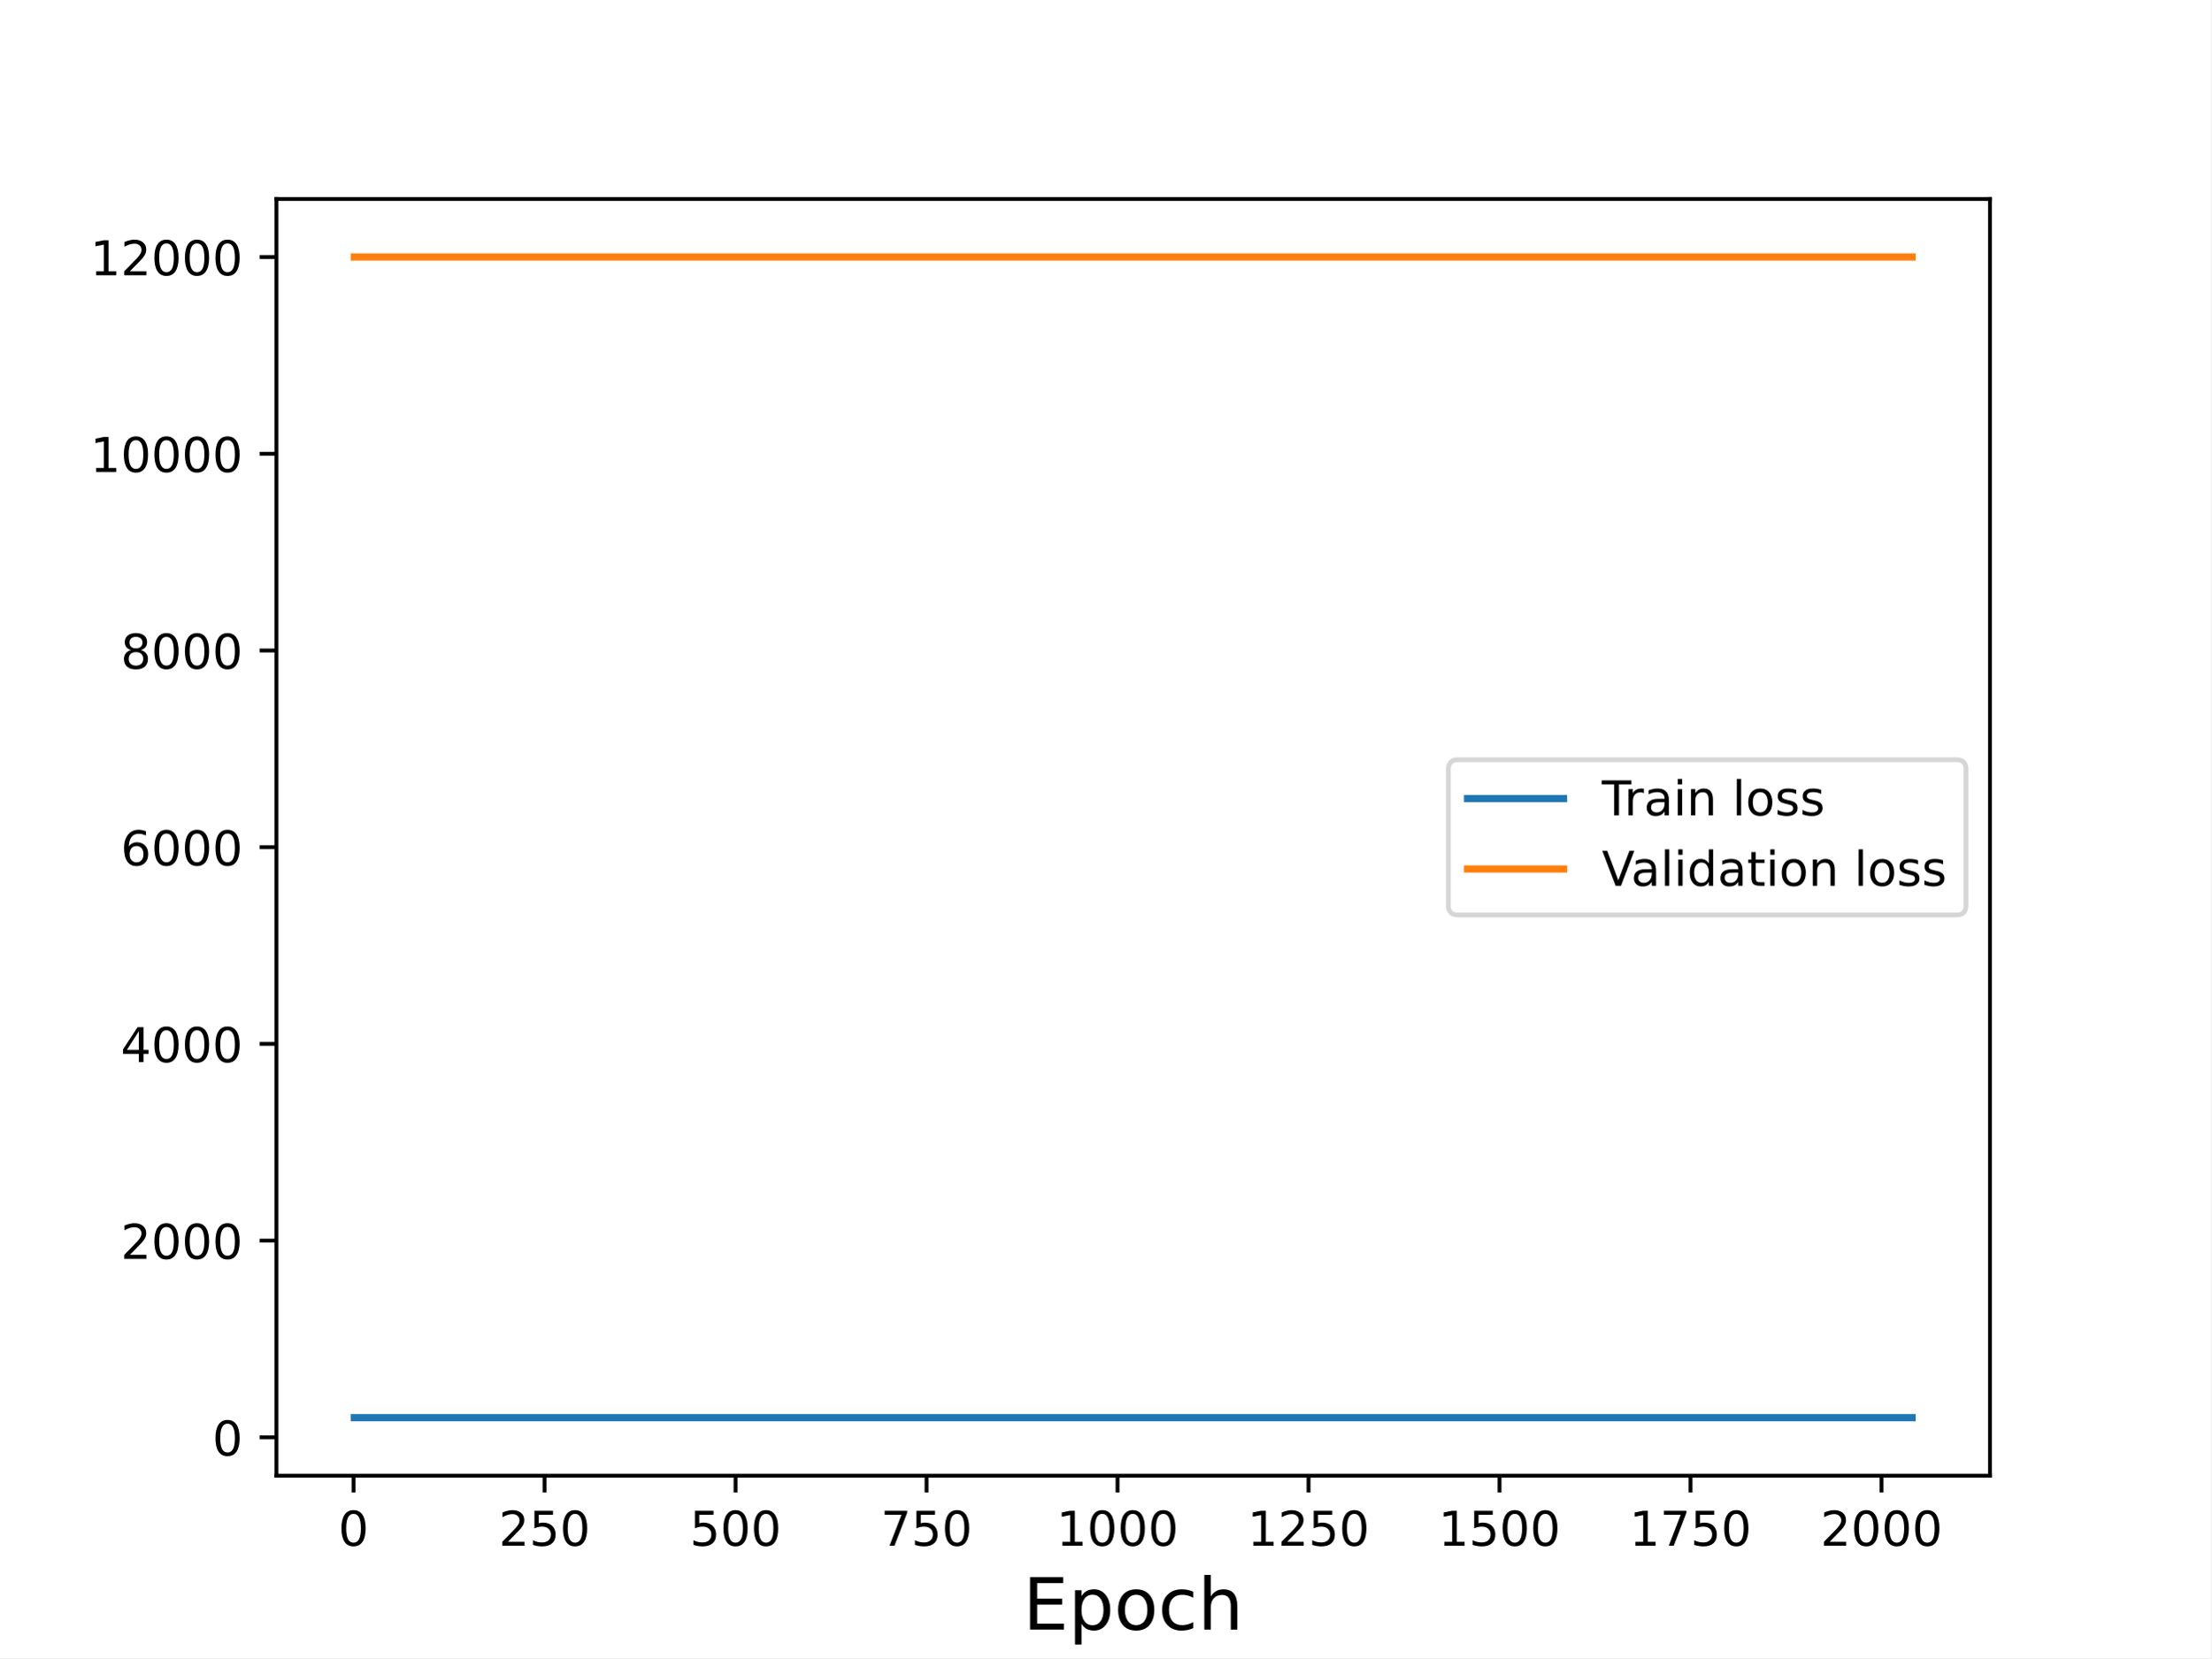
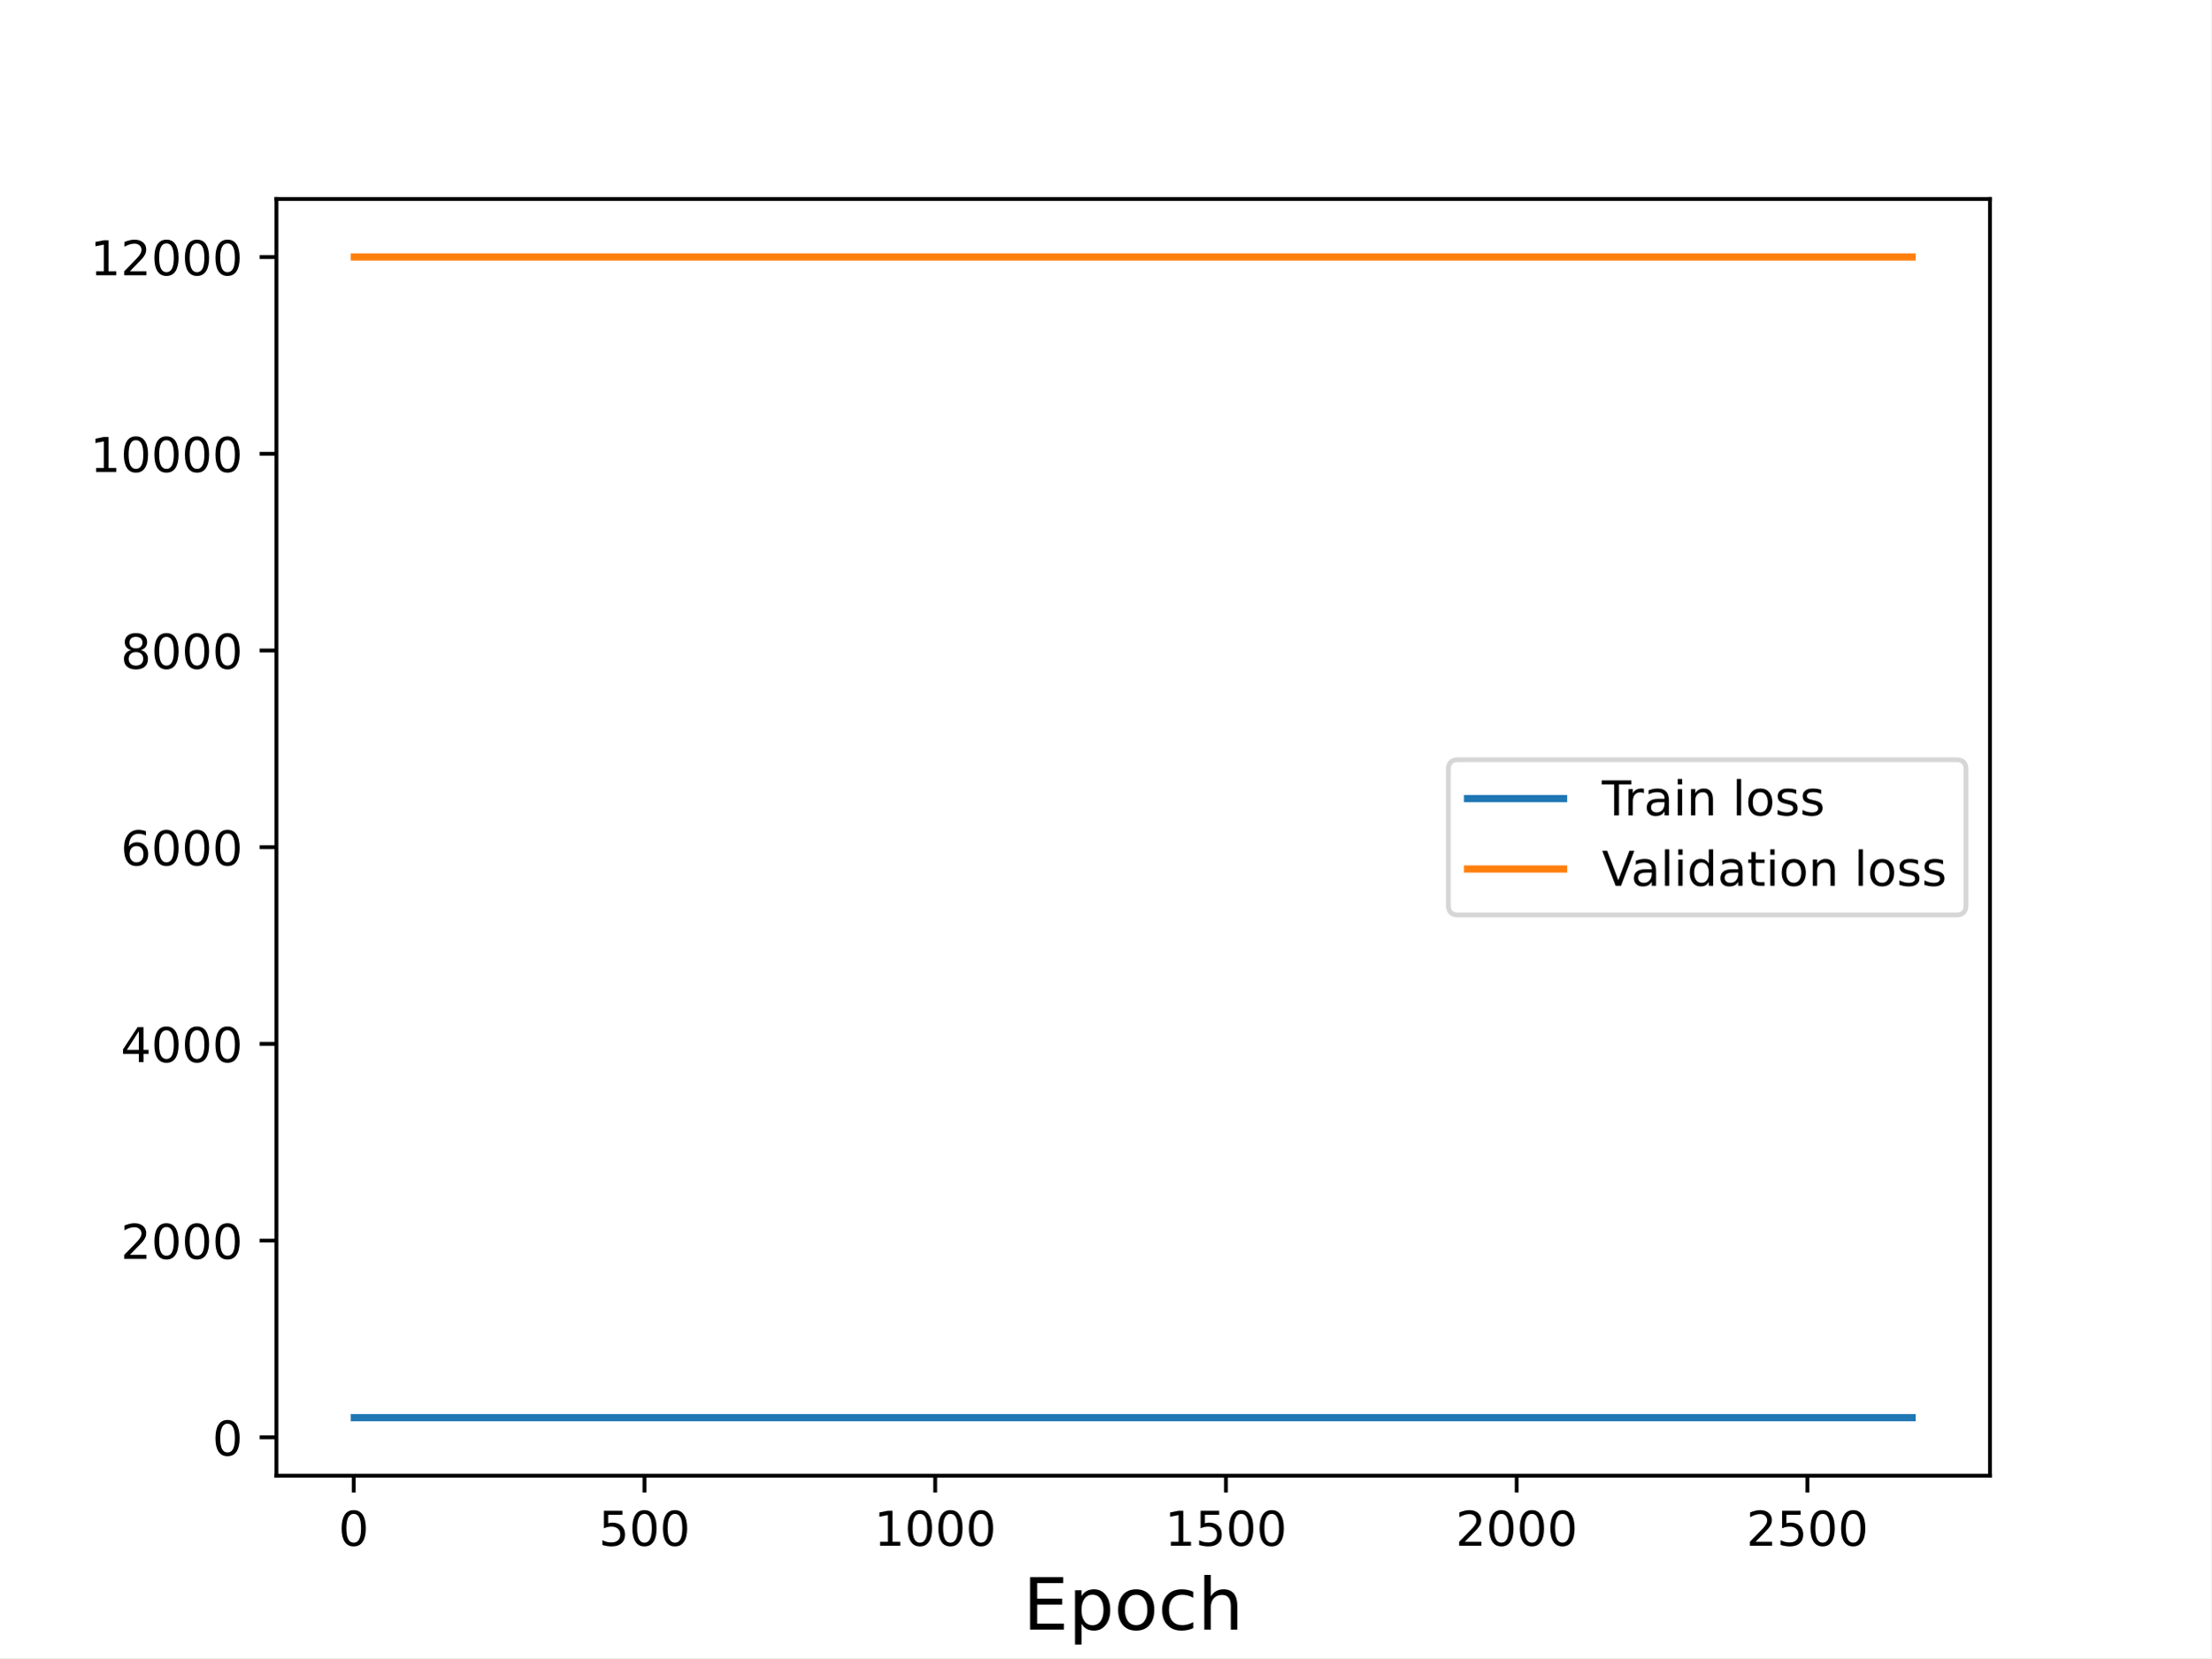
<svg xmlns="http://www.w3.org/2000/svg" xmlns:xlink="http://www.w3.org/1999/xlink" height="345.6pt" version="1.1" viewBox="0 0 460.8 345.6" width="460.8pt">
  <defs>
    <style type="text/css">*{stroke-linecap:butt;stroke-linejoin:round;}</style>
  </defs>
  <g id="figure_1">
    <g id="patch_1">
      <path d="M 0 345.6  L 460.8 345.6  L 460.8 0  L 0 0  z " style="fill:#ffffff;" />
    </g>
    <g id="axes_1">
      <g id="patch_2">
        <path d="M 57.6 307.584  L 414.72 307.584  L 414.72 41.472  L 57.6 41.472  z " style="fill:#ffffff;" />
      </g>
      <g id="matplotlib.axis_1">
        <g id="xtick_1">
          <g id="line2d_1">
            <defs>
-               <path d="M 0 0  L 0 3.5  " id="m18702d8bd0" style="stroke:#000000;stroke-width:0.8;" />
-             </defs>
-             <g>
-               <use style="stroke:#000000;stroke-width:0.8;" x="73.674" xlink:href="#m18702d8bd0" y="307.584" />
+               <path d="M 0 0  L 0 3.5  " id="m23d09fb87b" style="stroke:#000000;stroke-width:0.8;" />
+             </defs>
+             <g>
+               <use style="stroke:#000000;stroke-width:0.8;" x="73.712" xlink:href="#m23d09fb87b" y="307.584" />
            </g>
          </g>
          <g id="text_1">
-             <g transform="translate(70.49226 322.1824)scale(0.1 -0.1)">
+             <g transform="translate(70.53029 322.1824)scale(0.1 -0.1)">
              <defs>
                <path d="M 2034 4250  Q 1547 4250 1301 3770  Q 1056 3291 1056 2328  Q 1056 1369 1301 889  Q 1547 409 2034 409  Q 2525 409 2770 889  Q 3016 1369 3016 2328  Q 3016 3291 2770 3770  Q 2525 4250 2034 4250  z M 2034 4750  Q 2819 4750 3233 4129  Q 3647 3509 3647 2328  Q 3647 1150 3233 529  Q 2819 -91 2034 -91  Q 1250 -91 836 529  Q 422 1150 422 2328  Q 422 3509 836 4129  Q 1250 4750 2034 4750  z " id="DejaVuSans-30" transform="scale(0.015625)" />
              </defs>
              <use xlink:href="#DejaVuSans-30" />
            </g>
          </g>
        </g>
        <g id="xtick_2">
          <g id="line2d_2">
            <g>
-               <use style="stroke:#000000;stroke-width:0.8;" x="113.479" xlink:href="#m18702d8bd0" y="307.584" />
+               <use style="stroke:#000000;stroke-width:0.8;" x="134.304" xlink:href="#m23d09fb87b" y="307.584" />
            </g>
          </g>
          <g id="text_2">
-             <g transform="translate(103.9354 322.1824)scale(0.1 -0.1)">
+             <g transform="translate(124.7603 322.1824)scale(0.1 -0.1)">
+               <defs>
+                 <path d="M 691 4666  L 3169 4666  L 3169 4134  L 1269 4134  L 1269 2991  Q 1406 3038 1543 3061  Q 1681 3084 1819 3084  Q 2600 3084 3056 2656  Q 3513 2228 3513 1497  Q 3513 744 3044 326  Q 2575 -91 1722 -91  Q 1428 -91 1123 -41  Q 819 9 494 109  L 494 744  Q 775 591 1075 516  Q 1375 441 1709 441  Q 2250 441 2565 725  Q 2881 1009 2881 1497  Q 2881 1984 2565 2268  Q 2250 2553 1709 2553  Q 1456 2553 1204 2497  Q 953 2441 691 2322  L 691 4666  z " id="DejaVuSans-35" transform="scale(0.015625)" />
+               </defs>
+               <use xlink:href="#DejaVuSans-35" />
+               <use x="63.623" xlink:href="#DejaVuSans-30" />
+               <use x="127.246" xlink:href="#DejaVuSans-30" />
+             </g>
+           </g>
+         </g>
+         <g id="xtick_3">
+           <g id="line2d_3">
+             <g>
+               <use style="stroke:#000000;stroke-width:0.8;" x="194.897" xlink:href="#m23d09fb87b" y="307.584" />
+             </g>
+           </g>
+           <g id="text_3">
+             <g transform="translate(182.1715 322.1824)scale(0.1 -0.1)">
+               <defs>
+                 <path d="M 794 531  L 1825 531  L 1825 4091  L 703 3866  L 703 4441  L 1819 4666  L 2450 4666  L 2450 531  L 3481 531  L 3481 0  L 794 0  L 794 531  z " id="DejaVuSans-31" transform="scale(0.015625)" />
+               </defs>
+               <use xlink:href="#DejaVuSans-31" />
+               <use x="63.623" xlink:href="#DejaVuSans-30" />
+               <use x="127.246" xlink:href="#DejaVuSans-30" />
+               <use x="190.869" xlink:href="#DejaVuSans-30" />
+             </g>
+           </g>
+         </g>
+         <g id="xtick_4">
+           <g id="line2d_4">
+             <g>
+               <use style="stroke:#000000;stroke-width:0.8;" x="255.489" xlink:href="#m23d09fb87b" y="307.584" />
+             </g>
+           </g>
+           <g id="text_4">
+             <g transform="translate(242.764 322.1824)scale(0.1 -0.1)">
+               <use xlink:href="#DejaVuSans-31" />
+               <use x="63.623" xlink:href="#DejaVuSans-35" />
+               <use x="127.246" xlink:href="#DejaVuSans-30" />
+               <use x="190.869" xlink:href="#DejaVuSans-30" />
+             </g>
+           </g>
+         </g>
+         <g id="xtick_5">
+           <g id="line2d_5">
+             <g>
+               <use style="stroke:#000000;stroke-width:0.8;" x="316.081" xlink:href="#m23d09fb87b" y="307.584" />
+             </g>
+           </g>
+           <g id="text_5">
+             <g transform="translate(303.3565 322.1824)scale(0.1 -0.1)">
              <defs>
                <path d="M 1228 531  L 3431 531  L 3431 0  L 469 0  L 469 531  Q 828 903 1448 1529  Q 2069 2156 2228 2338  Q 2531 2678 2651 2914  Q 2772 3150 2772 3378  Q 2772 3750 2511 3984  Q 2250 4219 1831 4219  Q 1534 4219 1204 4116  Q 875 4013 500 3803  L 500 4441  Q 881 4594 1212 4672  Q 1544 4750 1819 4750  Q 2544 4750 2975 4387  Q 3406 4025 3406 3419  Q 3406 3131 3298 2873  Q 3191 2616 2906 2266  Q 2828 2175 2409 1742  Q 1991 1309 1228 531  z " id="DejaVuSans-32" transform="scale(0.015625)" />
-                 <path d="M 691 4666  L 3169 4666  L 3169 4134  L 1269 4134  L 1269 2991  Q 1406 3038 1543 3061  Q 1681 3084 1819 3084  Q 2600 3084 3056 2656  Q 3513 2228 3513 1497  Q 3513 744 3044 326  Q 2575 -91 1722 -91  Q 1428 -91 1123 -41  Q 819 9 494 109  L 494 744  Q 775 591 1075 516  Q 1375 441 1709 441  Q 2250 441 2565 725  Q 2881 1009 2881 1497  Q 2881 1984 2565 2268  Q 2250 2553 1709 2553  Q 1456 2553 1204 2497  Q 953 2441 691 2322  L 691 4666  z " id="DejaVuSans-35" transform="scale(0.015625)" />
-               </defs>
+               </defs>
+               <use xlink:href="#DejaVuSans-32" />
+               <use x="63.623" xlink:href="#DejaVuSans-30" />
+               <use x="127.246" xlink:href="#DejaVuSans-30" />
+               <use x="190.869" xlink:href="#DejaVuSans-30" />
+             </g>
+           </g>
+         </g>
+         <g id="xtick_6">
+           <g id="line2d_6">
+             <g>
+               <use style="stroke:#000000;stroke-width:0.8;" x="376.674" xlink:href="#m23d09fb87b" y="307.584" />
+             </g>
+           </g>
+           <g id="text_6">
+             <g transform="translate(363.949 322.1824)scale(0.1 -0.1)">
              <use xlink:href="#DejaVuSans-32" />
              <use x="63.623" xlink:href="#DejaVuSans-35" />
              <use x="127.246" xlink:href="#DejaVuSans-30" />
-             </g>
-           </g>
-         </g>
-         <g id="xtick_3">
-           <g id="line2d_3">
-             <g>
-               <use style="stroke:#000000;stroke-width:0.8;" x="153.285" xlink:href="#m18702d8bd0" y="307.584" />
-             </g>
-           </g>
-           <g id="text_3">
-             <g transform="translate(143.741 322.1824)scale(0.1 -0.1)">
-               <use xlink:href="#DejaVuSans-35" />
-               <use x="63.623" xlink:href="#DejaVuSans-30" />
-               <use x="127.246" xlink:href="#DejaVuSans-30" />
-             </g>
-           </g>
-         </g>
-         <g id="xtick_4">
-           <g id="line2d_4">
-             <g>
-               <use style="stroke:#000000;stroke-width:0.8;" x="193.09" xlink:href="#m18702d8bd0" y="307.584" />
-             </g>
-           </g>
-           <g id="text_4">
-             <g transform="translate(183.5466 322.1824)scale(0.1 -0.1)">
-               <defs>
-                 <path d="M 525 4666  L 3525 4666  L 3525 4397  L 1831 0  L 1172 0  L 2766 4134  L 525 4134  L 525 4666  z " id="DejaVuSans-37" transform="scale(0.015625)" />
-               </defs>
-               <use xlink:href="#DejaVuSans-37" />
-               <use x="63.623" xlink:href="#DejaVuSans-35" />
-               <use x="127.246" xlink:href="#DejaVuSans-30" />
-             </g>
-           </g>
-         </g>
-         <g id="xtick_5">
-           <g id="line2d_5">
-             <g>
-               <use style="stroke:#000000;stroke-width:0.8;" x="232.896" xlink:href="#m18702d8bd0" y="307.584" />
-             </g>
-           </g>
-           <g id="text_5">
-             <g transform="translate(220.1709 322.1824)scale(0.1 -0.1)">
-               <defs>
-                 <path d="M 794 531  L 1825 531  L 1825 4091  L 703 3866  L 703 4441  L 1819 4666  L 2450 4666  L 2450 531  L 3481 531  L 3481 0  L 794 0  L 794 531  z " id="DejaVuSans-31" transform="scale(0.015625)" />
-               </defs>
-               <use xlink:href="#DejaVuSans-31" />
-               <use x="63.623" xlink:href="#DejaVuSans-30" />
-               <use x="127.246" xlink:href="#DejaVuSans-30" />
-               <use x="190.869" xlink:href="#DejaVuSans-30" />
-             </g>
-           </g>
-         </g>
-         <g id="xtick_6">
-           <g id="line2d_6">
-             <g>
-               <use style="stroke:#000000;stroke-width:0.8;" x="272.702" xlink:href="#m18702d8bd0" y="307.584" />
-             </g>
-           </g>
-           <g id="text_6">
-             <g transform="translate(259.9765 322.1824)scale(0.1 -0.1)">
-               <use xlink:href="#DejaVuSans-31" />
-               <use x="63.623" xlink:href="#DejaVuSans-32" />
-               <use x="127.246" xlink:href="#DejaVuSans-35" />
-               <use x="190.869" xlink:href="#DejaVuSans-30" />
-             </g>
-           </g>
-         </g>
-         <g id="xtick_7">
-           <g id="line2d_7">
-             <g>
-               <use style="stroke:#000000;stroke-width:0.8;" x="312.507" xlink:href="#m18702d8bd0" y="307.584" />
-             </g>
-           </g>
-           <g id="text_7">
-             <g transform="translate(299.7822 322.1824)scale(0.1 -0.1)">
-               <use xlink:href="#DejaVuSans-31" />
-               <use x="63.623" xlink:href="#DejaVuSans-35" />
-               <use x="127.246" xlink:href="#DejaVuSans-30" />
-               <use x="190.869" xlink:href="#DejaVuSans-30" />
-             </g>
-           </g>
-         </g>
-         <g id="xtick_8">
-           <g id="line2d_8">
-             <g>
-               <use style="stroke:#000000;stroke-width:0.8;" x="352.313" xlink:href="#m18702d8bd0" y="307.584" />
-             </g>
-           </g>
-           <g id="text_8">
-             <g transform="translate(339.5878 322.1824)scale(0.1 -0.1)">
-               <use xlink:href="#DejaVuSans-31" />
-               <use x="63.623" xlink:href="#DejaVuSans-37" />
-               <use x="127.246" xlink:href="#DejaVuSans-35" />
-               <use x="190.869" xlink:href="#DejaVuSans-30" />
-             </g>
-           </g>
-         </g>
-         <g id="xtick_9">
-           <g id="line2d_9">
-             <g>
-               <use style="stroke:#000000;stroke-width:0.8;" x="392.118" xlink:href="#m18702d8bd0" y="307.584" />
-             </g>
-           </g>
-           <g id="text_9">
-             <g transform="translate(379.3934 322.1824)scale(0.1 -0.1)">
-               <use xlink:href="#DejaVuSans-32" />
-               <use x="63.623" xlink:href="#DejaVuSans-30" />
-               <use x="127.246" xlink:href="#DejaVuSans-30" />
-               <use x="190.869" xlink:href="#DejaVuSans-30" />
-             </g>
-           </g>
-         </g>
-         <g id="text_10">
+               <use x="190.869" xlink:href="#DejaVuSans-30" />
+             </g>
+           </g>
+         </g>
+         <g id="text_7">
          <g transform="translate(213.1936 339.6598)scale(0.15 -0.15)">
            <defs>
              <path d="M 628 4666  L 3578 4666  L 3578 4134  L 1259 4134  L 1259 2753  L 3481 2753  L 3481 2222  L 1259 2222  L 1259 531  L 3634 531  L 3634 0  L 628 0  L 628 4666  z " id="DejaVuSans-45" transform="scale(0.015625)" />
              <path d="M 1159 525  L 1159 -1331  L 581 -1331  L 581 3500  L 1159 3500  L 1159 2969  Q 1341 3281 1617 3432  Q 1894 3584 2278 3584  Q 2916 3584 3314 3078  Q 3713 2572 3713 1747  Q 3713 922 3314 415  Q 2916 -91 2278 -91  Q 1894 -91 1617 61  Q 1341 213 1159 525  z M 3116 1747  Q 3116 2381 2855 2742  Q 2594 3103 2138 3103  Q 1681 3103 1420 2742  Q 1159 2381 1159 1747  Q 1159 1113 1420 752  Q 1681 391 2138 391  Q 2594 391 2855 752  Q 3116 1113 3116 1747  z " id="DejaVuSans-70" transform="scale(0.015625)" />
              <path d="M 1959 3097  Q 1497 3097 1228 2736  Q 959 2375 959 1747  Q 959 1119 1226 758  Q 1494 397 1959 397  Q 2419 397 2687 759  Q 2956 1122 2956 1747  Q 2956 2369 2687 2733  Q 2419 3097 1959 3097  z M 1959 3584  Q 2709 3584 3137 3096  Q 3566 2609 3566 1747  Q 3566 888 3137 398  Q 2709 -91 1959 -91  Q 1206 -91 779 398  Q 353 888 353 1747  Q 353 2609 779 3096  Q 1206 3584 1959 3584  z " id="DejaVuSans-6f" transform="scale(0.015625)" />
              <path d="M 3122 3366  L 3122 2828  Q 2878 2963 2633 3030  Q 2388 3097 2138 3097  Q 1578 3097 1268 2742  Q 959 2388 959 1747  Q 959 1106 1268 751  Q 1578 397 2138 397  Q 2388 397 2633 464  Q 2878 531 3122 666  L 3122 134  Q 2881 22 2623 -34  Q 2366 -91 2075 -91  Q 1284 -91 818 406  Q 353 903 353 1747  Q 353 2603 823 3093  Q 1294 3584 2113 3584  Q 2378 3584 2631 3529  Q 2884 3475 3122 3366  z " id="DejaVuSans-63" transform="scale(0.015625)" />
              <path d="M 3513 2113  L 3513 0  L 2938 0  L 2938 2094  Q 2938 2591 2744 2837  Q 2550 3084 2163 3084  Q 1697 3084 1428 2787  Q 1159 2491 1159 1978  L 1159 0  L 581 0  L 581 4863  L 1159 4863  L 1159 2956  Q 1366 3272 1645 3428  Q 1925 3584 2291 3584  Q 2894 3584 3203 3211  Q 3513 2838 3513 2113  z " id="DejaVuSans-68" transform="scale(0.015625)" />
            </defs>
            <use xlink:href="#DejaVuSans-45" />
            <use x="63.184" xlink:href="#DejaVuSans-70" />
            <use x="126.66" xlink:href="#DejaVuSans-6f" />
            <use x="187.842" xlink:href="#DejaVuSans-63" />
            <use x="242.822" xlink:href="#DejaVuSans-68" />
          </g>
        </g>
      </g>
      <g id="matplotlib.axis_2">
        <g id="ytick_1">
-           <g id="line2d_10">
-             <defs>
-               <path d="M 0 0  L -3.5 0  " id="mf6ba3c0314" style="stroke:#000000;stroke-width:0.8;" />
-             </defs>
-             <g>
-               <use style="stroke:#000000;stroke-width:0.8;" x="57.6" xlink:href="#mf6ba3c0314" y="299.588" />
-             </g>
-           </g>
-           <g id="text_11">
+           <g id="line2d_7">
+             <defs>
+               <path d="M 0 0  L -3.5 0  " id="m866683ce40" style="stroke:#000000;stroke-width:0.8;" />
+             </defs>
+             <g>
+               <use style="stroke:#000000;stroke-width:0.8;" x="57.6" xlink:href="#m866683ce40" y="299.588" />
+             </g>
+           </g>
+           <g id="text_8">
            <g transform="translate(44.2375 303.3876)scale(0.1 -0.1)">
              <use xlink:href="#DejaVuSans-30" />
            </g>
          </g>
        </g>
        <g id="ytick_2">
-           <g id="line2d_11">
-             <g>
-               <use style="stroke:#000000;stroke-width:0.8;" x="57.6" xlink:href="#mf6ba3c0314" y="258.585" />
-             </g>
-           </g>
-           <g id="text_12">
+           <g id="line2d_8">
+             <g>
+               <use style="stroke:#000000;stroke-width:0.8;" x="57.6" xlink:href="#m866683ce40" y="258.585" />
+             </g>
+           </g>
+           <g id="text_9">
            <g transform="translate(25.15 262.3842)scale(0.1 -0.1)">
              <use xlink:href="#DejaVuSans-32" />
              <use x="63.623" xlink:href="#DejaVuSans-30" />
              <use x="127.246" xlink:href="#DejaVuSans-30" />
              <use x="190.869" xlink:href="#DejaVuSans-30" />
            </g>
          </g>
        </g>
        <g id="ytick_3">
+           <g id="line2d_9">
+             <g>
+               <use style="stroke:#000000;stroke-width:0.8;" x="57.6" xlink:href="#m866683ce40" y="217.582" />
+             </g>
+           </g>
+           <g id="text_10">
+             <g transform="translate(25.15 221.3808)scale(0.1 -0.1)">
+               <defs>
+                 <path d="M 2419 4116  L 825 1625  L 2419 1625  L 2419 4116  z M 2253 4666  L 3047 4666  L 3047 1625  L 3713 1625  L 3713 1100  L 3047 1100  L 3047 0  L 2419 0  L 2419 1100  L 313 1100  L 313 1709  L 2253 4666  z " id="DejaVuSans-34" transform="scale(0.015625)" />
+               </defs>
+               <use xlink:href="#DejaVuSans-34" />
+               <use x="63.623" xlink:href="#DejaVuSans-30" />
+               <use x="127.246" xlink:href="#DejaVuSans-30" />
+               <use x="190.869" xlink:href="#DejaVuSans-30" />
+             </g>
+           </g>
+         </g>
+         <g id="ytick_4">
+           <g id="line2d_10">
+             <g>
+               <use style="stroke:#000000;stroke-width:0.8;" x="57.6" xlink:href="#m866683ce40" y="176.578" />
+             </g>
+           </g>
+           <g id="text_11">
+             <g transform="translate(25.15 180.3774)scale(0.1 -0.1)">
+               <defs>
+                 <path d="M 2113 2584  Q 1688 2584 1439 2293  Q 1191 2003 1191 1497  Q 1191 994 1439 701  Q 1688 409 2113 409  Q 2538 409 2786 701  Q 3034 994 3034 1497  Q 3034 2003 2786 2293  Q 2538 2584 2113 2584  z M 3366 4563  L 3366 3988  Q 3128 4100 2886 4159  Q 2644 4219 2406 4219  Q 1781 4219 1451 3797  Q 1122 3375 1075 2522  Q 1259 2794 1537 2939  Q 1816 3084 2150 3084  Q 2853 3084 3261 2657  Q 3669 2231 3669 1497  Q 3669 778 3244 343  Q 2819 -91 2113 -91  Q 1303 -91 875 529  Q 447 1150 447 2328  Q 447 3434 972 4092  Q 1497 4750 2381 4750  Q 2619 4750 2861 4703  Q 3103 4656 3366 4563  z " id="DejaVuSans-36" transform="scale(0.015625)" />
+               </defs>
+               <use xlink:href="#DejaVuSans-36" />
+               <use x="63.623" xlink:href="#DejaVuSans-30" />
+               <use x="127.246" xlink:href="#DejaVuSans-30" />
+               <use x="190.869" xlink:href="#DejaVuSans-30" />
+             </g>
+           </g>
+         </g>
+         <g id="ytick_5">
+           <g id="line2d_11">
+             <g>
+               <use style="stroke:#000000;stroke-width:0.8;" x="57.6" xlink:href="#m866683ce40" y="135.575" />
+             </g>
+           </g>
+           <g id="text_12">
+             <g transform="translate(25.15 139.374)scale(0.1 -0.1)">
+               <defs>
+                 <path d="M 2034 2216  Q 1584 2216 1326 1975  Q 1069 1734 1069 1313  Q 1069 891 1326 650  Q 1584 409 2034 409  Q 2484 409 2743 651  Q 3003 894 3003 1313  Q 3003 1734 2745 1975  Q 2488 2216 2034 2216  z M 1403 2484  Q 997 2584 770 2862  Q 544 3141 544 3541  Q 544 4100 942 4425  Q 1341 4750 2034 4750  Q 2731 4750 3128 4425  Q 3525 4100 3525 3541  Q 3525 3141 3298 2862  Q 3072 2584 2669 2484  Q 3125 2378 3379 2068  Q 3634 1759 3634 1313  Q 3634 634 3220 271  Q 2806 -91 2034 -91  Q 1263 -91 848 271  Q 434 634 434 1313  Q 434 1759 690 2068  Q 947 2378 1403 2484  z M 1172 3481  Q 1172 3119 1398 2916  Q 1625 2713 2034 2713  Q 2441 2713 2670 2916  Q 2900 3119 2900 3481  Q 2900 3844 2670 4047  Q 2441 4250 2034 4250  Q 1625 4250 1398 4047  Q 1172 3844 1172 3481  z " id="DejaVuSans-38" transform="scale(0.015625)" />
+               </defs>
+               <use xlink:href="#DejaVuSans-38" />
+               <use x="63.623" xlink:href="#DejaVuSans-30" />
+               <use x="127.246" xlink:href="#DejaVuSans-30" />
+               <use x="190.869" xlink:href="#DejaVuSans-30" />
+             </g>
+           </g>
+         </g>
+         <g id="ytick_6">
          <g id="line2d_12">
            <g>
-               <use style="stroke:#000000;stroke-width:0.8;" x="57.6" xlink:href="#mf6ba3c0314" y="217.582" />
+               <use style="stroke:#000000;stroke-width:0.8;" x="57.6" xlink:href="#m866683ce40" y="94.571" />
            </g>
          </g>
          <g id="text_13">
-             <g transform="translate(25.15 221.3808)scale(0.1 -0.1)">
-               <defs>
-                 <path d="M 2419 4116  L 825 1625  L 2419 1625  L 2419 4116  z M 2253 4666  L 3047 4666  L 3047 1625  L 3713 1625  L 3713 1100  L 3047 1100  L 3047 0  L 2419 0  L 2419 1100  L 313 1100  L 313 1709  L 2253 4666  z " id="DejaVuSans-34" transform="scale(0.015625)" />
-               </defs>
-               <use xlink:href="#DejaVuSans-34" />
-               <use x="63.623" xlink:href="#DejaVuSans-30" />
-               <use x="127.246" xlink:href="#DejaVuSans-30" />
-               <use x="190.869" xlink:href="#DejaVuSans-30" />
-             </g>
-           </g>
-         </g>
-         <g id="ytick_4">
-           <g id="line2d_13">
-             <g>
-               <use style="stroke:#000000;stroke-width:0.8;" x="57.6" xlink:href="#mf6ba3c0314" y="176.578" />
-             </g>
-           </g>
-           <g id="text_14">
-             <g transform="translate(25.15 180.3774)scale(0.1 -0.1)">
-               <defs>
-                 <path d="M 2113 2584  Q 1688 2584 1439 2293  Q 1191 2003 1191 1497  Q 1191 994 1439 701  Q 1688 409 2113 409  Q 2538 409 2786 701  Q 3034 994 3034 1497  Q 3034 2003 2786 2293  Q 2538 2584 2113 2584  z M 3366 4563  L 3366 3988  Q 3128 4100 2886 4159  Q 2644 4219 2406 4219  Q 1781 4219 1451 3797  Q 1122 3375 1075 2522  Q 1259 2794 1537 2939  Q 1816 3084 2150 3084  Q 2853 3084 3261 2657  Q 3669 2231 3669 1497  Q 3669 778 3244 343  Q 2819 -91 2113 -91  Q 1303 -91 875 529  Q 447 1150 447 2328  Q 447 3434 972 4092  Q 1497 4750 2381 4750  Q 2619 4750 2861 4703  Q 3103 4656 3366 4563  z " id="DejaVuSans-36" transform="scale(0.015625)" />
-               </defs>
-               <use xlink:href="#DejaVuSans-36" />
-               <use x="63.623" xlink:href="#DejaVuSans-30" />
-               <use x="127.246" xlink:href="#DejaVuSans-30" />
-               <use x="190.869" xlink:href="#DejaVuSans-30" />
-             </g>
-           </g>
-         </g>
-         <g id="ytick_5">
-           <g id="line2d_14">
-             <g>
-               <use style="stroke:#000000;stroke-width:0.8;" x="57.6" xlink:href="#mf6ba3c0314" y="135.575" />
-             </g>
-           </g>
-           <g id="text_15">
-             <g transform="translate(25.15 139.374)scale(0.1 -0.1)">
-               <defs>
-                 <path d="M 2034 2216  Q 1584 2216 1326 1975  Q 1069 1734 1069 1313  Q 1069 891 1326 650  Q 1584 409 2034 409  Q 2484 409 2743 651  Q 3003 894 3003 1313  Q 3003 1734 2745 1975  Q 2488 2216 2034 2216  z M 1403 2484  Q 997 2584 770 2862  Q 544 3141 544 3541  Q 544 4100 942 4425  Q 1341 4750 2034 4750  Q 2731 4750 3128 4425  Q 3525 4100 3525 3541  Q 3525 3141 3298 2862  Q 3072 2584 2669 2484  Q 3125 2378 3379 2068  Q 3634 1759 3634 1313  Q 3634 634 3220 271  Q 2806 -91 2034 -91  Q 1263 -91 848 271  Q 434 634 434 1313  Q 434 1759 690 2068  Q 947 2378 1403 2484  z M 1172 3481  Q 1172 3119 1398 2916  Q 1625 2713 2034 2713  Q 2441 2713 2670 2916  Q 2900 3119 2900 3481  Q 2900 3844 2670 4047  Q 2441 4250 2034 4250  Q 1625 4250 1398 4047  Q 1172 3844 1172 3481  z " id="DejaVuSans-38" transform="scale(0.015625)" />
-               </defs>
-               <use xlink:href="#DejaVuSans-38" />
-               <use x="63.623" xlink:href="#DejaVuSans-30" />
-               <use x="127.246" xlink:href="#DejaVuSans-30" />
-               <use x="190.869" xlink:href="#DejaVuSans-30" />
-             </g>
-           </g>
-         </g>
-         <g id="ytick_6">
-           <g id="line2d_15">
-             <g>
-               <use style="stroke:#000000;stroke-width:0.8;" x="57.6" xlink:href="#mf6ba3c0314" y="94.571" />
-             </g>
-           </g>
-           <g id="text_16">
            <g transform="translate(18.7875 98.37061)scale(0.1 -0.1)">
              <use xlink:href="#DejaVuSans-31" />
              <use x="63.623" xlink:href="#DejaVuSans-30" />
              <use x="127.246" xlink:href="#DejaVuSans-30" />
              <use x="190.869" xlink:href="#DejaVuSans-30" />
              <use x="254.492" xlink:href="#DejaVuSans-30" />
            </g>
          </g>
        </g>
        <g id="ytick_7">
-           <g id="line2d_16">
-             <g>
-               <use style="stroke:#000000;stroke-width:0.8;" x="57.6" xlink:href="#mf6ba3c0314" y="53.568" />
-             </g>
-           </g>
-           <g id="text_17">
+           <g id="line2d_13">
+             <g>
+               <use style="stroke:#000000;stroke-width:0.8;" x="57.6" xlink:href="#m866683ce40" y="53.568" />
+             </g>
+           </g>
+           <g id="text_14">
            <g transform="translate(18.7875 57.36722)scale(0.1 -0.1)">
              <use xlink:href="#DejaVuSans-31" />
              <use x="63.623" xlink:href="#DejaVuSans-32" />
              <use x="127.246" xlink:href="#DejaVuSans-30" />
              <use x="190.869" xlink:href="#DejaVuSans-30" />
              <use x="254.492" xlink:href="#DejaVuSans-30" />
            </g>
          </g>
        </g>
      </g>
-       <g id="line2d_17">
-         <path clip-path="url(#p2a22c0a695)" d="M 73.833 295.488  L 398.487 295.488  L 398.487 295.488  " style="fill:none;stroke:#1f77b4;stroke-linecap:square;stroke-width:1.5;" />
-       </g>
-       <g id="line2d_18">
-         <path clip-path="url(#p2a22c0a695)" d="M 73.833 53.568  L 398.487 53.568  L 398.487 53.568  " style="fill:none;stroke:#ff7f0e;stroke-linecap:square;stroke-width:1.5;" />
+       <g id="line2d_14">
+         <path clip-path="url(#pad20799988)" d="M 73.833 295.488  L 398.487 295.488  L 398.487 295.488  " style="fill:none;stroke:#1f77b4;stroke-linecap:square;stroke-width:1.5;" />
+       </g>
+       <g id="line2d_15">
+         <path clip-path="url(#pad20799988)" d="M 73.833 53.568  L 398.487 53.568  L 398.487 53.568  " style="fill:none;stroke:#ff7f0e;stroke-linecap:square;stroke-width:1.5;" />
      </g>
      <g id="patch_3">
        <path d="M 57.6 307.584  L 57.6 41.472  " style="fill:none;stroke:#000000;stroke-linecap:square;stroke-linejoin:miter;stroke-width:0.8;" />
      </g>
      <g id="patch_4">
        <path d="M 414.72 307.584  L 414.72 41.472  " style="fill:none;stroke:#000000;stroke-linecap:square;stroke-linejoin:miter;stroke-width:0.8;" />
      </g>
      <g id="patch_5">
        <path d="M 57.6 307.584  L 414.72 307.584  " style="fill:none;stroke:#000000;stroke-linecap:square;stroke-linejoin:miter;stroke-width:0.8;" />
      </g>
      <g id="patch_6">
        <path d="M 57.6 41.472  L 414.72 41.472  " style="fill:none;stroke:#000000;stroke-linecap:square;stroke-linejoin:miter;stroke-width:0.8;" />
      </g>
      <g id="legend_1">
        <g id="patch_7">
          <path d="M 303.845 190.706  L 407.72 190.706  Q 409.72 190.706 409.72 188.706  L 409.72 160.35  Q 409.72 158.35 407.72 158.35  L 303.845 158.35  Q 301.845 158.35 301.845 160.35  L 301.845 188.706  Q 301.845 190.706 303.845 190.706  z " style="fill:#ffffff;opacity:0.8;stroke:#cccccc;stroke-linejoin:miter;" />
        </g>
-         <g id="line2d_19">
+         <g id="line2d_16">
          <path d="M 305.845 166.448  L 325.845 166.448  " style="fill:none;stroke:#1f77b4;stroke-linecap:square;stroke-width:1.5;" />
        </g>
-         <g id="line2d_20" />
-         <g id="text_18">
+         <g id="line2d_17" />
+         <g id="text_15">
          <g transform="translate(333.845 169.9483)scale(0.1 -0.1)">
            <defs>
              <path d="M -19 4666  L 3928 4666  L 3928 4134  L 2272 4134  L 2272 0  L 1638 0  L 1638 4134  L -19 4134  L -19 4666  z " id="DejaVuSans-54" transform="scale(0.015625)" />
              <path d="M 2631 2963  Q 2534 3019 2420 3045  Q 2306 3072 2169 3072  Q 1681 3072 1420 2755  Q 1159 2438 1159 1844  L 1159 0  L 581 0  L 581 3500  L 1159 3500  L 1159 2956  Q 1341 3275 1631 3429  Q 1922 3584 2338 3584  Q 2397 3584 2469 3576  Q 2541 3569 2628 3553  L 2631 2963  z " id="DejaVuSans-72" transform="scale(0.015625)" />
              <path d="M 2194 1759  Q 1497 1759 1228 1600  Q 959 1441 959 1056  Q 959 750 1161 570  Q 1363 391 1709 391  Q 2188 391 2477 730  Q 2766 1069 2766 1631  L 2766 1759  L 2194 1759  z M 3341 1997  L 3341 0  L 2766 0  L 2766 531  Q 2569 213 2275 61  Q 1981 -91 1556 -91  Q 1019 -91 701 211  Q 384 513 384 1019  Q 384 1609 779 1909  Q 1175 2209 1959 2209  L 2766 2209  L 2766 2266  Q 2766 2663 2505 2880  Q 2244 3097 1772 3097  Q 1472 3097 1187 3025  Q 903 2953 641 2809  L 641 3341  Q 956 3463 1253 3523  Q 1550 3584 1831 3584  Q 2591 3584 2966 3190  Q 3341 2797 3341 1997  z " id="DejaVuSans-61" transform="scale(0.015625)" />
              <path d="M 603 3500  L 1178 3500  L 1178 0  L 603 0  L 603 3500  z M 603 4863  L 1178 4863  L 1178 4134  L 603 4134  L 603 4863  z " id="DejaVuSans-69" transform="scale(0.015625)" />
              <path d="M 3513 2113  L 3513 0  L 2938 0  L 2938 2094  Q 2938 2591 2744 2837  Q 2550 3084 2163 3084  Q 1697 3084 1428 2787  Q 1159 2491 1159 1978  L 1159 0  L 581 0  L 581 3500  L 1159 3500  L 1159 2956  Q 1366 3272 1645 3428  Q 1925 3584 2291 3584  Q 2894 3584 3203 3211  Q 3513 2838 3513 2113  z " id="DejaVuSans-6e" transform="scale(0.015625)" />
              <path id="DejaVuSans-20" transform="scale(0.015625)" />
              <path d="M 603 4863  L 1178 4863  L 1178 0  L 603 0  L 603 4863  z " id="DejaVuSans-6c" transform="scale(0.015625)" />
              <path d="M 2834 3397  L 2834 2853  Q 2591 2978 2328 3040  Q 2066 3103 1784 3103  Q 1356 3103 1142 2972  Q 928 2841 928 2578  Q 928 2378 1081 2264  Q 1234 2150 1697 2047  L 1894 2003  Q 2506 1872 2764 1633  Q 3022 1394 3022 966  Q 3022 478 2636 193  Q 2250 -91 1575 -91  Q 1294 -91 989 -36  Q 684 19 347 128  L 347 722  Q 666 556 975 473  Q 1284 391 1588 391  Q 1994 391 2212 530  Q 2431 669 2431 922  Q 2431 1156 2273 1281  Q 2116 1406 1581 1522  L 1381 1569  Q 847 1681 609 1914  Q 372 2147 372 2553  Q 372 3047 722 3315  Q 1072 3584 1716 3584  Q 2034 3584 2315 3537  Q 2597 3491 2834 3397  z " id="DejaVuSans-73" transform="scale(0.015625)" />
            </defs>
            <use xlink:href="#DejaVuSans-54" />
            <use x="46.334" xlink:href="#DejaVuSans-72" />
            <use x="87.447" xlink:href="#DejaVuSans-61" />
            <use x="148.727" xlink:href="#DejaVuSans-69" />
            <use x="176.51" xlink:href="#DejaVuSans-6e" />
            <use x="239.889" xlink:href="#DejaVuSans-20" />
            <use x="271.676" xlink:href="#DejaVuSans-6c" />
            <use x="299.459" xlink:href="#DejaVuSans-6f" />
            <use x="360.641" xlink:href="#DejaVuSans-73" />
            <use x="412.74" xlink:href="#DejaVuSans-73" />
          </g>
        </g>
-         <g id="line2d_21">
+         <g id="line2d_18">
          <path d="M 305.845 181.126  L 325.845 181.126  " style="fill:none;stroke:#ff7f0e;stroke-linecap:square;stroke-width:1.5;" />
        </g>
-         <g id="line2d_22" />
-         <g id="text_19">
+         <g id="line2d_19" />
+         <g id="text_16">
          <g transform="translate(333.845 184.6264)scale(0.1 -0.1)">
            <defs>
              <path d="M 1831 0  L 50 4666  L 709 4666  L 2188 738  L 3669 4666  L 4325 4666  L 2547 0  L 1831 0  z " id="DejaVuSans-56" transform="scale(0.015625)" />
              <path d="M 2906 2969  L 2906 4863  L 3481 4863  L 3481 0  L 2906 0  L 2906 525  Q 2725 213 2448 61  Q 2172 -91 1784 -91  Q 1150 -91 751 415  Q 353 922 353 1747  Q 353 2572 751 3078  Q 1150 3584 1784 3584  Q 2172 3584 2448 3432  Q 2725 3281 2906 2969  z M 947 1747  Q 947 1113 1208 752  Q 1469 391 1925 391  Q 2381 391 2643 752  Q 2906 1113 2906 1747  Q 2906 2381 2643 2742  Q 2381 3103 1925 3103  Q 1469 3103 1208 2742  Q 947 2381 947 1747  z " id="DejaVuSans-64" transform="scale(0.015625)" />
              <path d="M 1172 4494  L 1172 3500  L 2356 3500  L 2356 3053  L 1172 3053  L 1172 1153  Q 1172 725 1289 603  Q 1406 481 1766 481  L 2356 481  L 2356 0  L 1766 0  Q 1100 0 847 248  Q 594 497 594 1153  L 594 3053  L 172 3053  L 172 3500  L 594 3500  L 594 4494  L 1172 4494  z " id="DejaVuSans-74" transform="scale(0.015625)" />
            </defs>
            <use xlink:href="#DejaVuSans-56" />
            <use x="60.658" xlink:href="#DejaVuSans-61" />
            <use x="121.938" xlink:href="#DejaVuSans-6c" />
            <use x="149.721" xlink:href="#DejaVuSans-69" />
            <use x="177.504" xlink:href="#DejaVuSans-64" />
            <use x="240.98" xlink:href="#DejaVuSans-61" />
            <use x="302.26" xlink:href="#DejaVuSans-74" />
            <use x="341.469" xlink:href="#DejaVuSans-69" />
            <use x="369.252" xlink:href="#DejaVuSans-6f" />
            <use x="430.434" xlink:href="#DejaVuSans-6e" />
            <use x="493.812" xlink:href="#DejaVuSans-20" />
            <use x="525.6" xlink:href="#DejaVuSans-6c" />
            <use x="553.383" xlink:href="#DejaVuSans-6f" />
            <use x="614.564" xlink:href="#DejaVuSans-73" />
            <use x="666.664" xlink:href="#DejaVuSans-73" />
          </g>
        </g>
      </g>
    </g>
  </g>
  <defs>
-     <clipPath id="p2a22c0a695">
+     <clipPath id="pad20799988">
      <rect height="266.112" width="357.12" x="57.6" y="41.472" />
    </clipPath>
  </defs>
</svg>
